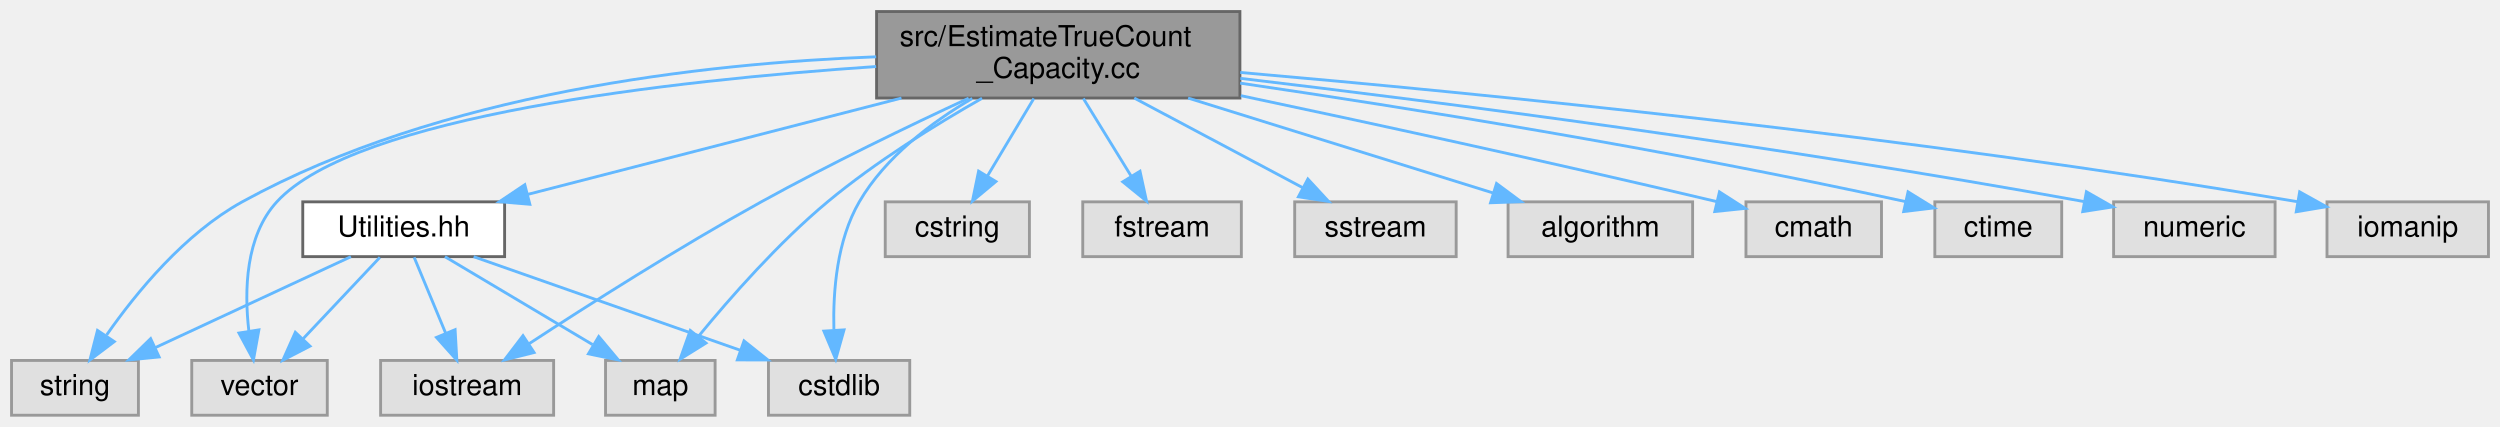
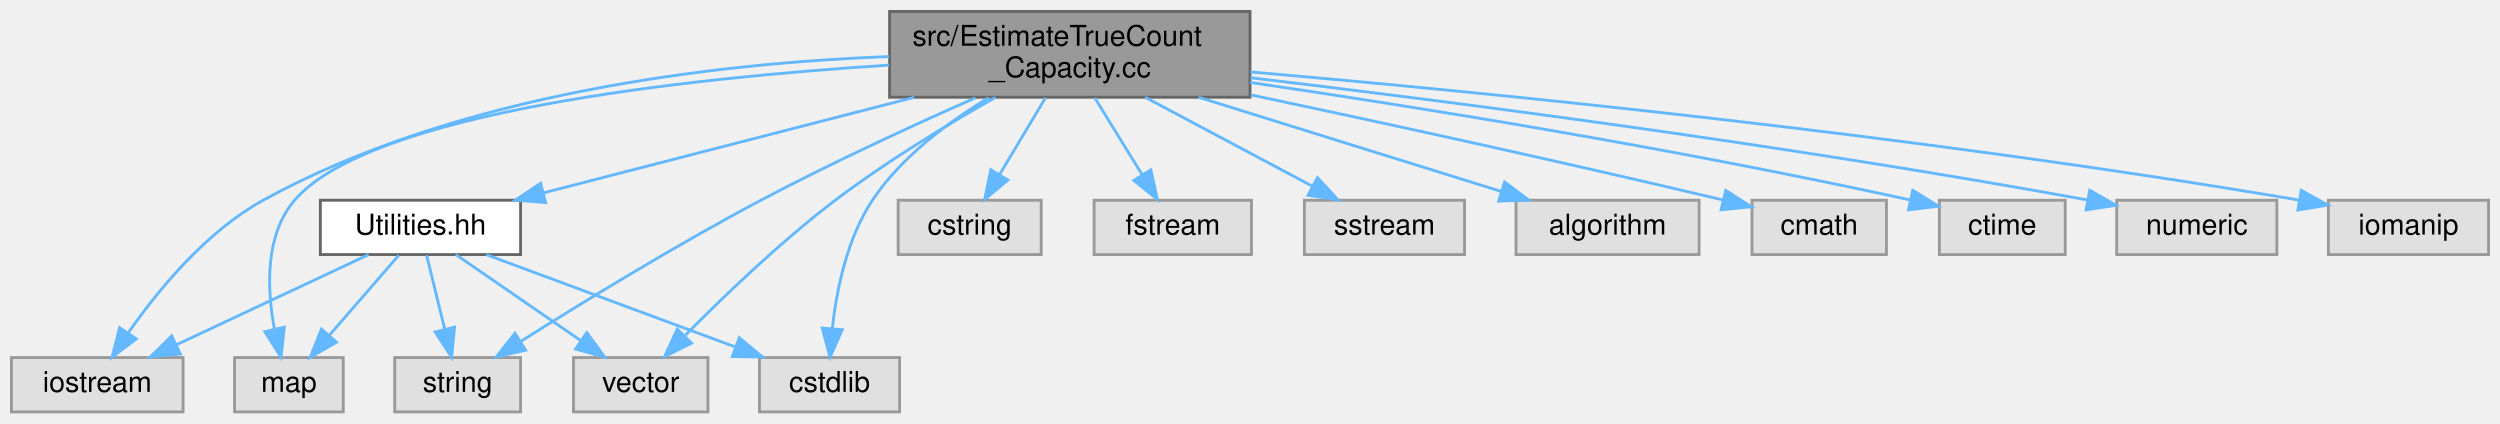
- <svg xmlns="http://www.w3.org/2000/svg" xmlns:xlink="http://www.w3.org/1999/xlink" width="867pt" height="148pt" viewBox="0.00 0.00 867.00 148.00">
+ <svg xmlns="http://www.w3.org/2000/svg" xmlns:xlink="http://www.w3.org/1999/xlink" width="874pt" height="148pt" viewBox="0.00 0.00 874.00 148.00">
  <g id="graph0" class="graph" transform="scale(1 1) rotate(0) translate(4 144)">
    <g id="Node000001" class="node">
      <g id="a_Node000001">
        <a xlink:title=" ">
-           <polygon fill="#999999" stroke="#666666" points="426,-140 300,-140 300,-110 426,-110 426,-140" />
-           <text text-anchor="start" x="308" y="-128" font-family="Helvetica,sans-Serif" font-size="10.00">src/EstimateTrueCount</text>
-           <text text-anchor="middle" x="363" y="-117" font-family="Helvetica,sans-Serif" font-size="10.00">_Capacity.cc</text>
+           <polygon fill="#999999" stroke="#666666" points="433,-140 307,-140 307,-110 433,-110 433,-140" />
+           <text text-anchor="start" x="315" y="-128" font-family="Helvetica,sans-Serif" font-size="10.00">src/EstimateTrueCount</text>
+           <text text-anchor="middle" x="370" y="-117" font-family="Helvetica,sans-Serif" font-size="10.00">_Capacity.cc</text>
        </a>
      </g>
    </g>
    <g id="Node000002" class="node">
      <g id="a_Node000002">
-         <a xlink:href="Utilities_8hh.html" target="_top" xlink:title=" ">
-           <polygon fill="white" stroke="#666666" points="171,-74 101,-74 101,-55 171,-55 171,-74" />
-           <text text-anchor="middle" x="136" y="-62" font-family="Helvetica,sans-Serif" font-size="10.00">Utilities.hh</text>
+         <a xlink:href="Utilities_8hh.html" target="_top" xlink:title="Utility functions for NGS sequence processing and DNA manipulation.">
+           <polygon fill="white" stroke="#666666" points="178,-74 108,-74 108,-55 178,-55 178,-74" />
+           <text text-anchor="middle" x="143" y="-62" font-family="Helvetica,sans-Serif" font-size="10.00">Utilities.hh</text>
        </a>
      </g>
    </g>
    <g id="edge1_Node000001_Node000002" class="edge">
      <g id="a_edge1_Node000001_Node000002">
        <a xlink:title=" ">
-           <path fill="none" stroke="#63b8ff" d="M308.63,-109.99C268.94,-99.76 215.88,-86.09 179.11,-76.61" />
-           <polygon fill="#63b8ff" stroke="#63b8ff" points="179.75,-73.16 169.19,-74.05 178,-79.94 179.75,-73.16" />
+           <path fill="none" stroke="#63b8ff" d="M315.63,-109.99C275.94,-99.76 222.88,-86.09 186.11,-76.61" />
+           <polygon fill="#63b8ff" stroke="#63b8ff" points="186.75,-73.16 176.19,-74.05 185,-79.94 186.75,-73.16" />
        </a>
      </g>
    </g>
    <g id="Node000003" class="node">
      <g id="a_Node000003">
        <a xlink:title=" ">
-           <polygon fill="#e0e0e0" stroke="#999999" points="44,-19 0,-19 0,0 44,0 44,-19" />
-           <text text-anchor="middle" x="22" y="-7" font-family="Helvetica,sans-Serif" font-size="10.00">string</text>
-         </a>
-       </g>
-     </g>
-     <g id="edge13_Node000001_Node000003" class="edge">
-       <g id="a_edge13_Node000001_Node000003">
-         <a xlink:title=" ">
-           <path fill="none" stroke="#63b8ff" d="M299.85,-124.3C239.82,-122.03 148.75,-111.8 80,-74 60.04,-63.02 43.27,-42.57 32.98,-27.84" />
-           <polygon fill="#63b8ff" stroke="#63b8ff" points="35.64,-25.53 27.18,-19.15 29.81,-29.41 35.64,-25.53" />
+           <polygon fill="#e0e0e0" stroke="#999999" points="60,-19 0,-19 0,0 60,0 60,-19" />
+           <text text-anchor="middle" x="30" y="-7" font-family="Helvetica,sans-Serif" font-size="10.00">iostream</text>
+         </a>
+       </g>
+     </g>
+     <g id="edge7_Node000001_Node000003" class="edge">
+       <g id="a_edge7_Node000001_Node000003">
+         <a xlink:title=" ">
+           <path fill="none" stroke="#63b8ff" d="M306.78,-124.24C246.96,-121.91 156.39,-111.63 88,-74 68.04,-63.02 51.27,-42.57 40.98,-27.84" />
+           <polygon fill="#63b8ff" stroke="#63b8ff" points="43.64,-25.52 35.18,-19.14 37.81,-29.41 43.64,-25.52" />
        </a>
      </g>
    </g>
    <g id="Node000004" class="node">
      <g id="a_Node000004">
        <a xlink:title=" ">
-           <polygon fill="#e0e0e0" stroke="#999999" points="109.5,-19 62.5,-19 62.5,0 109.5,0 109.5,-19" />
-           <text text-anchor="middle" x="86" y="-7" font-family="Helvetica,sans-Serif" font-size="10.00">vector</text>
-         </a>
-       </g>
-     </g>
-     <g id="edge8_Node000001_Node000004" class="edge">
-       <g id="a_edge8_Node000001_Node000004">
-         <a xlink:title=" ">
-           <path fill="none" stroke="#63b8ff" d="M299.84,-120.93C228.66,-116.06 119.3,-103.82 92,-74 81.14,-62.14 80.67,-43.31 82.3,-29.23" />
-           <polygon fill="#63b8ff" stroke="#63b8ff" points="85.78,-29.6 83.89,-19.18 78.87,-28.5 85.78,-29.6" />
+           <polygon fill="#e0e0e0" stroke="#999999" points="116,-19 78,-19 78,0 116,0 116,-19" />
+           <text text-anchor="middle" x="97" y="-7" font-family="Helvetica,sans-Serif" font-size="10.00">map</text>
+         </a>
+       </g>
+     </g>
+     <g id="edge14_Node000001_Node000004" class="edge">
+       <g id="a_edge14_Node000001_Node000004">
+         <a xlink:title=" ">
+           <path fill="none" stroke="#63b8ff" d="M306.82,-121.24C235.34,-116.67 125.39,-104.71 99,-74 88.56,-61.85 89.32,-43.06 91.93,-29.07" />
+           <polygon fill="#63b8ff" stroke="#63b8ff" points="95.4,-29.62 94.25,-19.09 88.58,-28.04 95.4,-29.62" />
        </a>
      </g>
    </g>
    <g id="Node000005" class="node">
      <g id="a_Node000005">
        <a xlink:title=" ">
-           <polygon fill="#e0e0e0" stroke="#999999" points="188,-19 128,-19 128,0 188,0 188,-19" />
-           <text text-anchor="middle" x="158" y="-7" font-family="Helvetica,sans-Serif" font-size="10.00">iostream</text>
-         </a>
-       </g>
-     </g>
-     <g id="edge7_Node000001_Node000005" class="edge">
-       <g id="a_edge7_Node000001_Node000005">
-         <a xlink:title=" ">
-           <path fill="none" stroke="#63b8ff" d="M331.92,-109.95C311.26,-100.36 283.67,-87.06 260,-74 231.49,-58.26 199.83,-38.11 179.45,-24.78" />
-           <polygon fill="#63b8ff" stroke="#63b8ff" points="181.22,-21.75 170.94,-19.17 177.37,-27.59 181.22,-21.75" />
+           <polygon fill="#e0e0e0" stroke="#999999" points="178,-19 134,-19 134,0 178,0 178,-19" />
+           <text text-anchor="middle" x="156" y="-7" font-family="Helvetica,sans-Serif" font-size="10.00">string</text>
+         </a>
+       </g>
+     </g>
+     <g id="edge13_Node000001_Node000005" class="edge">
+       <g id="a_edge13_Node000001_Node000005">
+         <a xlink:title=" ">
+           <path fill="none" stroke="#63b8ff" d="M336.95,-109.79C315.34,-100.24 286.66,-87.05 262,-74 232.27,-58.27 199.19,-37.99 178.02,-24.63" />
+           <polygon fill="#63b8ff" stroke="#63b8ff" points="179.77,-21.6 169.46,-19.19 176.02,-27.51 179.77,-21.6" />
        </a>
      </g>
    </g>
    <g id="Node000006" class="node">
      <g id="a_Node000006">
        <a xlink:title=" ">
-           <polygon fill="#e0e0e0" stroke="#999999" points="244,-19 206,-19 206,0 244,0 244,-19" />
-           <text text-anchor="middle" x="225" y="-7" font-family="Helvetica,sans-Serif" font-size="10.00">map</text>
-         </a>
-       </g>
-     </g>
-     <g id="edge14_Node000001_Node000006" class="edge">
-       <g id="a_edge14_Node000001_Node000006">
-         <a xlink:title=" ">
-           <path fill="none" stroke="#63b8ff" d="M336.57,-109.91C320.36,-100.7 299.61,-87.84 283,-74 266.06,-59.89 249.37,-40.93 238.27,-27.41" />
-           <polygon fill="#63b8ff" stroke="#63b8ff" points="240.84,-25.02 231.84,-19.42 235.38,-29.4 240.84,-25.02" />
+           <polygon fill="#e0e0e0" stroke="#999999" points="243.5,-19 196.5,-19 196.5,0 243.5,0 243.5,-19" />
+           <text text-anchor="middle" x="220" y="-7" font-family="Helvetica,sans-Serif" font-size="10.00">vector</text>
+         </a>
+       </g>
+     </g>
+     <g id="edge8_Node000001_Node000006" class="edge">
+       <g id="a_edge8_Node000001_Node000006">
+         <a xlink:title=" ">
+           <path fill="none" stroke="#63b8ff" d="M344.01,-109.96C327.43,-100.58 305.8,-87.51 288,-74 268.82,-59.44 248.92,-40.31 235.64,-26.86" />
+           <polygon fill="#63b8ff" stroke="#63b8ff" points="237.78,-24.04 228.3,-19.32 232.77,-28.92 237.78,-24.04" />
        </a>
      </g>
    </g>
    <g id="Node000007" class="node">
      <g id="a_Node000007">
        <a xlink:title=" ">
-           <polygon fill="#e0e0e0" stroke="#999999" points="311.5,-19 262.5,-19 262.5,0 311.5,0 311.5,-19" />
-           <text text-anchor="middle" x="287" y="-7" font-family="Helvetica,sans-Serif" font-size="10.00">cstdlib</text>
+           <polygon fill="#e0e0e0" stroke="#999999" points="310.5,-19 261.5,-19 261.5,0 310.5,0 310.5,-19" />
+           <text text-anchor="middle" x="286" y="-7" font-family="Helvetica,sans-Serif" font-size="10.00">cstdlib</text>
        </a>
      </g>
    </g>
    <g id="edge9_Node000001_Node000007" class="edge">
      <g id="a_edge9_Node000001_Node000007">
        <a xlink:title=" ">
-           <path fill="none" stroke="#63b8ff" d="M333.18,-109.86C318.91,-101.49 303,-89.47 294,-74 286.24,-60.65 284.85,-43.04 285.19,-29.75" />
-           <polygon fill="#63b8ff" stroke="#63b8ff" points="288.71,-29.6 285.83,-19.4 281.72,-29.17 288.71,-29.6" />
+           <path fill="none" stroke="#63b8ff" d="M341.65,-109.8C327.41,-101.28 311.09,-89.14 301,-74 292.07,-60.6 288.43,-42.49 286.96,-29.05" />
+           <polygon fill="#63b8ff" stroke="#63b8ff" points="290.45,-28.74 286.17,-19.05 283.47,-29.3 290.45,-28.74" />
        </a>
      </g>
    </g>
    <g id="Node000008" class="node">
      <g id="a_Node000008">
        <a xlink:title=" ">
-           <polygon fill="#e0e0e0" stroke="#999999" points="353,-74 303,-74 303,-55 353,-55 353,-74" />
-           <text text-anchor="middle" x="328" y="-62" font-family="Helvetica,sans-Serif" font-size="10.00">cstring</text>
+           <polygon fill="#e0e0e0" stroke="#999999" points="360,-74 310,-74 310,-55 360,-55 360,-74" />
+           <text text-anchor="middle" x="335" y="-62" font-family="Helvetica,sans-Serif" font-size="10.00">cstring</text>
        </a>
      </g>
    </g>
    <g id="edge10_Node000001_Node000008" class="edge">
      <g id="a_edge10_Node000001_Node000008">
        <a xlink:title=" ">
-           <path fill="none" stroke="#63b8ff" d="M354.53,-109.84C349.71,-101.78 343.63,-91.62 338.5,-83.06" />
-           <polygon fill="#63b8ff" stroke="#63b8ff" points="341.38,-81.05 333.24,-74.27 335.38,-84.64 341.38,-81.05" />
+           <path fill="none" stroke="#63b8ff" d="M361.53,-109.84C356.71,-101.78 350.63,-91.62 345.5,-83.06" />
+           <polygon fill="#63b8ff" stroke="#63b8ff" points="348.38,-81.05 340.24,-74.27 342.38,-84.64 348.38,-81.05" />
        </a>
      </g>
    </g>
    <g id="Node000009" class="node">
      <g id="a_Node000009">
        <a xlink:title=" ">
-           <polygon fill="#e0e0e0" stroke="#999999" points="426.5,-74 371.5,-74 371.5,-55 426.5,-55 426.5,-74" />
-           <text text-anchor="middle" x="399" y="-62" font-family="Helvetica,sans-Serif" font-size="10.00">fstream</text>
+           <polygon fill="#e0e0e0" stroke="#999999" points="433.5,-74 378.5,-74 378.5,-55 433.5,-55 433.5,-74" />
+           <text text-anchor="middle" x="406" y="-62" font-family="Helvetica,sans-Serif" font-size="10.00">fstream</text>
        </a>
      </g>
    </g>
    <g id="edge11_Node000001_Node000009" class="edge">
      <g id="a_edge11_Node000001_Node000009">
        <a xlink:title=" ">
-           <path fill="none" stroke="#63b8ff" d="M371.71,-109.84C376.67,-101.78 382.93,-91.62 388.2,-83.06" />
-           <polygon fill="#63b8ff" stroke="#63b8ff" points="391.35,-84.62 393.61,-74.27 385.38,-80.95 391.35,-84.62" />
+           <path fill="none" stroke="#63b8ff" d="M378.71,-109.84C383.67,-101.78 389.93,-91.62 395.2,-83.06" />
+           <polygon fill="#63b8ff" stroke="#63b8ff" points="398.35,-84.62 400.61,-74.27 392.38,-80.95 398.35,-84.62" />
        </a>
      </g>
    </g>
    <g id="Node000010" class="node">
      <g id="a_Node000010">
        <a xlink:title=" ">
-           <polygon fill="#e0e0e0" stroke="#999999" points="501,-74 445,-74 445,-55 501,-55 501,-74" />
-           <text text-anchor="middle" x="473" y="-62" font-family="Helvetica,sans-Serif" font-size="10.00">sstream</text>
+           <polygon fill="#e0e0e0" stroke="#999999" points="508,-74 452,-74 452,-55 508,-55 508,-74" />
+           <text text-anchor="middle" x="480" y="-62" font-family="Helvetica,sans-Serif" font-size="10.00">sstream</text>
        </a>
      </g>
    </g>
    <g id="edge12_Node000001_Node000010" class="edge">
      <g id="a_edge12_Node000001_Node000010">
        <a xlink:title=" ">
-           <path fill="none" stroke="#63b8ff" d="M389.35,-109.99C407.05,-100.58 430.23,-88.24 447.71,-78.95" />
-           <polygon fill="#63b8ff" stroke="#63b8ff" points="449.57,-81.92 456.76,-74.14 446.28,-75.74 449.57,-81.92" />
+           <path fill="none" stroke="#63b8ff" d="M396.35,-109.99C414.05,-100.58 437.23,-88.24 454.71,-78.95" />
+           <polygon fill="#63b8ff" stroke="#63b8ff" points="456.57,-81.92 463.76,-74.14 453.28,-75.74 456.57,-81.92" />
        </a>
      </g>
    </g>
    <g id="Node000011" class="node">
      <g id="a_Node000011">
        <a xlink:title=" ">
-           <polygon fill="#e0e0e0" stroke="#999999" points="583,-74 519,-74 519,-55 583,-55 583,-74" />
-           <text text-anchor="middle" x="551" y="-62" font-family="Helvetica,sans-Serif" font-size="10.00">algorithm</text>
+           <polygon fill="#e0e0e0" stroke="#999999" points="590,-74 526,-74 526,-55 590,-55 590,-74" />
+           <text text-anchor="middle" x="558" y="-62" font-family="Helvetica,sans-Serif" font-size="10.00">algorithm</text>
        </a>
      </g>
    </g>
    <g id="edge15_Node000001_Node000011" class="edge">
      <g id="a_edge15_Node000001_Node000011">
        <a xlink:title=" ">
-           <path fill="none" stroke="#63b8ff" d="M408.03,-109.99C440.34,-99.94 483.34,-86.55 513.73,-77.1" />
-           <polygon fill="#63b8ff" stroke="#63b8ff" points="515,-80.37 523.51,-74.05 512.92,-73.68 515,-80.37" />
+           <path fill="none" stroke="#63b8ff" d="M415.03,-109.99C447.34,-99.94 490.34,-86.55 520.73,-77.1" />
+           <polygon fill="#63b8ff" stroke="#63b8ff" points="522,-80.37 530.51,-74.05 519.92,-73.68 522,-80.37" />
        </a>
      </g>
    </g>
    <g id="Node000012" class="node">
      <g id="a_Node000012">
        <a xlink:title=" ">
-           <polygon fill="#e0e0e0" stroke="#999999" points="648.5,-74 601.5,-74 601.5,-55 648.5,-55 648.5,-74" />
-           <text text-anchor="middle" x="625" y="-62" font-family="Helvetica,sans-Serif" font-size="10.00">cmath</text>
+           <polygon fill="#e0e0e0" stroke="#999999" points="655.5,-74 608.5,-74 608.5,-55 655.5,-55 655.5,-74" />
+           <text text-anchor="middle" x="632" y="-62" font-family="Helvetica,sans-Serif" font-size="10.00">cmath</text>
        </a>
      </g>
    </g>
    <g id="edge16_Node000001_Node000012" class="edge">
      <g id="a_edge16_Node000001_Node000012">
        <a xlink:title=" ">
-           <path fill="none" stroke="#63b8ff" d="M426.32,-110.83C470.04,-101.59 529.75,-88.67 591.33,-74.09" />
-           <polygon fill="#63b8ff" stroke="#63b8ff" points="592.31,-77.45 601.23,-71.73 590.69,-70.64 592.31,-77.45" />
+           <path fill="none" stroke="#63b8ff" d="M433.32,-110.83C477.04,-101.59 536.75,-88.67 598.33,-74.09" />
+           <polygon fill="#63b8ff" stroke="#63b8ff" points="599.31,-77.45 608.23,-71.73 597.69,-70.64 599.31,-77.45" />
        </a>
      </g>
    </g>
    <g id="Node000013" class="node">
      <g id="a_Node000013">
        <a xlink:title=" ">
-           <polygon fill="#e0e0e0" stroke="#999999" points="711,-74 667,-74 667,-55 711,-55 711,-74" />
-           <text text-anchor="middle" x="689" y="-62" font-family="Helvetica,sans-Serif" font-size="10.00">ctime</text>
+           <polygon fill="#e0e0e0" stroke="#999999" points="718,-74 674,-74 674,-55 718,-55 718,-74" />
+           <text text-anchor="middle" x="696" y="-62" font-family="Helvetica,sans-Serif" font-size="10.00">ctime</text>
        </a>
      </g>
    </g>
    <g id="edge17_Node000001_Node000013" class="edge">
      <g id="a_edge17_Node000001_Node000013">
        <a xlink:title=" ">
-           <path fill="none" stroke="#63b8ff" d="M426.08,-115.17C483.82,-106.67 571.8,-92.65 656.89,-74.07" />
-           <polygon fill="#63b8ff" stroke="#63b8ff" points="657.71,-77.47 666.72,-71.9 656.2,-70.63 657.71,-77.47" />
+           <path fill="none" stroke="#63b8ff" d="M433.08,-115.17C490.82,-106.67 578.8,-92.65 663.89,-74.07" />
+           <polygon fill="#63b8ff" stroke="#63b8ff" points="664.71,-77.47 673.72,-71.9 663.2,-70.63 664.71,-77.47" />
        </a>
      </g>
    </g>
    <g id="Node000014" class="node">
      <g id="a_Node000014">
        <a xlink:title=" ">
-           <polygon fill="#e0e0e0" stroke="#999999" points="785,-74 729,-74 729,-55 785,-55 785,-74" />
-           <text text-anchor="middle" x="757" y="-62" font-family="Helvetica,sans-Serif" font-size="10.00">numeric</text>
+           <polygon fill="#e0e0e0" stroke="#999999" points="792,-74 736,-74 736,-55 792,-55 792,-74" />
+           <text text-anchor="middle" x="764" y="-62" font-family="Helvetica,sans-Serif" font-size="10.00">numeric</text>
        </a>
      </g>
    </g>
    <g id="edge18_Node000001_Node000014" class="edge">
      <g id="a_edge18_Node000001_Node000014">
        <a xlink:title=" ">
-           <path fill="none" stroke="#63b8ff" d="M426.14,-116.83C495.53,-108.58 610.46,-93.81 718.66,-74.11" />
-           <polygon fill="#63b8ff" stroke="#63b8ff" points="719.57,-77.5 728.77,-72.25 718.3,-70.62 719.57,-77.5" />
+           <path fill="none" stroke="#63b8ff" d="M433.14,-116.83C502.53,-108.58 617.46,-93.81 725.66,-74.11" />
+           <polygon fill="#63b8ff" stroke="#63b8ff" points="726.57,-77.5 735.77,-72.25 725.3,-70.62 726.57,-77.5" />
        </a>
      </g>
    </g>
    <g id="Node000015" class="node">
      <g id="a_Node000015">
        <a xlink:title=" ">
-           <polygon fill="#e0e0e0" stroke="#999999" points="859,-74 803,-74 803,-55 859,-55 859,-74" />
-           <text text-anchor="middle" x="831" y="-62" font-family="Helvetica,sans-Serif" font-size="10.00">iomanip</text>
+           <polygon fill="#e0e0e0" stroke="#999999" points="866,-74 810,-74 810,-55 866,-55 866,-74" />
+           <text text-anchor="middle" x="838" y="-62" font-family="Helvetica,sans-Serif" font-size="10.00">iomanip</text>
        </a>
      </g>
    </g>
    <g id="edge19_Node000001_Node000015" class="edge">
      <g id="a_edge19_Node000001_Node000015">
        <a xlink:title=" ">
-           <path fill="none" stroke="#63b8ff" d="M426.12,-118.87C508.33,-111.71 656.63,-97.12 792.6,-74.07" />
-           <polygon fill="#63b8ff" stroke="#63b8ff" points="793.52,-77.46 802.78,-72.32 792.34,-70.56 793.52,-77.46" />
+           <path fill="none" stroke="#63b8ff" d="M433.12,-118.87C515.33,-111.71 663.63,-97.12 799.6,-74.07" />
+           <polygon fill="#63b8ff" stroke="#63b8ff" points="800.52,-77.46 809.78,-72.32 799.34,-70.56 800.52,-77.46" />
        </a>
      </g>
    </g>
    <g id="edge2_Node000002_Node000003" class="edge">
      <g id="a_edge2_Node000002_Node000003">
        <a xlink:title=" ">
-           <path fill="none" stroke="#63b8ff" d="M117.68,-54.98C99.34,-46.46 70.89,-33.23 49.77,-23.41" />
-           <polygon fill="#63b8ff" stroke="#63b8ff" points="51.19,-20.21 40.65,-19.17 48.24,-26.56 51.19,-20.21" />
+           <path fill="none" stroke="#63b8ff" d="M124.84,-54.98C106.75,-46.5 78.72,-33.35 57.81,-23.54" />
+           <polygon fill="#63b8ff" stroke="#63b8ff" points="59.03,-20.25 48.49,-19.17 56.05,-26.59 59.03,-20.25" />
        </a>
      </g>
    </g>
    <g id="edge3_Node000002_Node000004" class="edge">
      <g id="a_edge3_Node000002_Node000004">
        <a xlink:title=" ">
-           <path fill="none" stroke="#63b8ff" d="M127.74,-54.75C120.54,-47.11 109.89,-35.82 101.15,-26.56" />
-           <polygon fill="#63b8ff" stroke="#63b8ff" points="103.51,-23.96 94.1,-19.09 98.42,-28.76 103.51,-23.96" />
+           <path fill="none" stroke="#63b8ff" d="M135.4,-54.75C128.84,-47.18 119.18,-36.05 111.19,-26.84" />
+           <polygon fill="#63b8ff" stroke="#63b8ff" points="113.65,-24.35 104.45,-19.09 108.37,-28.94 113.65,-24.35" />
        </a>
      </g>
    </g>
    <g id="edge4_Node000002_Node000005" class="edge">
      <g id="a_edge4_Node000002_Node000005">
        <a xlink:title=" ">
-           <path fill="none" stroke="#63b8ff" d="M139.63,-54.75C142.58,-47.65 146.83,-37.4 150.51,-28.56" />
-           <polygon fill="#63b8ff" stroke="#63b8ff" points="153.83,-29.67 154.43,-19.09 147.37,-26.98 153.83,-29.67" />
+           <path fill="none" stroke="#63b8ff" d="M145.15,-54.75C146.87,-47.72 149.35,-37.62 151.5,-28.84" />
+           <polygon fill="#63b8ff" stroke="#63b8ff" points="154.91,-29.63 153.89,-19.09 148.11,-27.97 154.91,-29.63" />
        </a>
      </g>
    </g>
    <g id="edge5_Node000002_Node000006" class="edge">
      <g id="a_edge5_Node000002_Node000006">
        <a xlink:title=" ">
-           <path fill="none" stroke="#63b8ff" d="M150.3,-54.98C164.1,-46.77 185.24,-34.18 201.51,-24.49" />
-           <polygon fill="#63b8ff" stroke="#63b8ff" points="203.64,-27.29 210.44,-19.17 200.06,-21.28 203.64,-27.29" />
+           <path fill="none" stroke="#63b8ff" d="M155.37,-54.98C167.09,-46.92 184.92,-34.65 198.89,-25.03" />
+           <polygon fill="#63b8ff" stroke="#63b8ff" points="201.15,-27.72 207.4,-19.17 197.18,-21.96 201.15,-27.72" />
        </a>
      </g>
    </g>
    <g id="edge6_Node000002_Node000007" class="edge">
      <g id="a_edge6_Node000002_Node000007">
        <a xlink:title=" ">
-           <path fill="none" stroke="#63b8ff" d="M160.26,-54.98C185.32,-46.19 224.63,-32.39 252.83,-22.49" />
-           <polygon fill="#63b8ff" stroke="#63b8ff" points="254.02,-25.78 262.3,-19.17 251.7,-19.18 254.02,-25.78" />
+           <path fill="none" stroke="#63b8ff" d="M165.98,-54.98C189.5,-46.27 226.29,-32.63 252.94,-22.75" />
+           <polygon fill="#63b8ff" stroke="#63b8ff" points="254.45,-25.93 262.61,-19.17 252.01,-19.36 254.45,-25.93" />
        </a>
      </g>
    </g>
  </g>
</svg>
